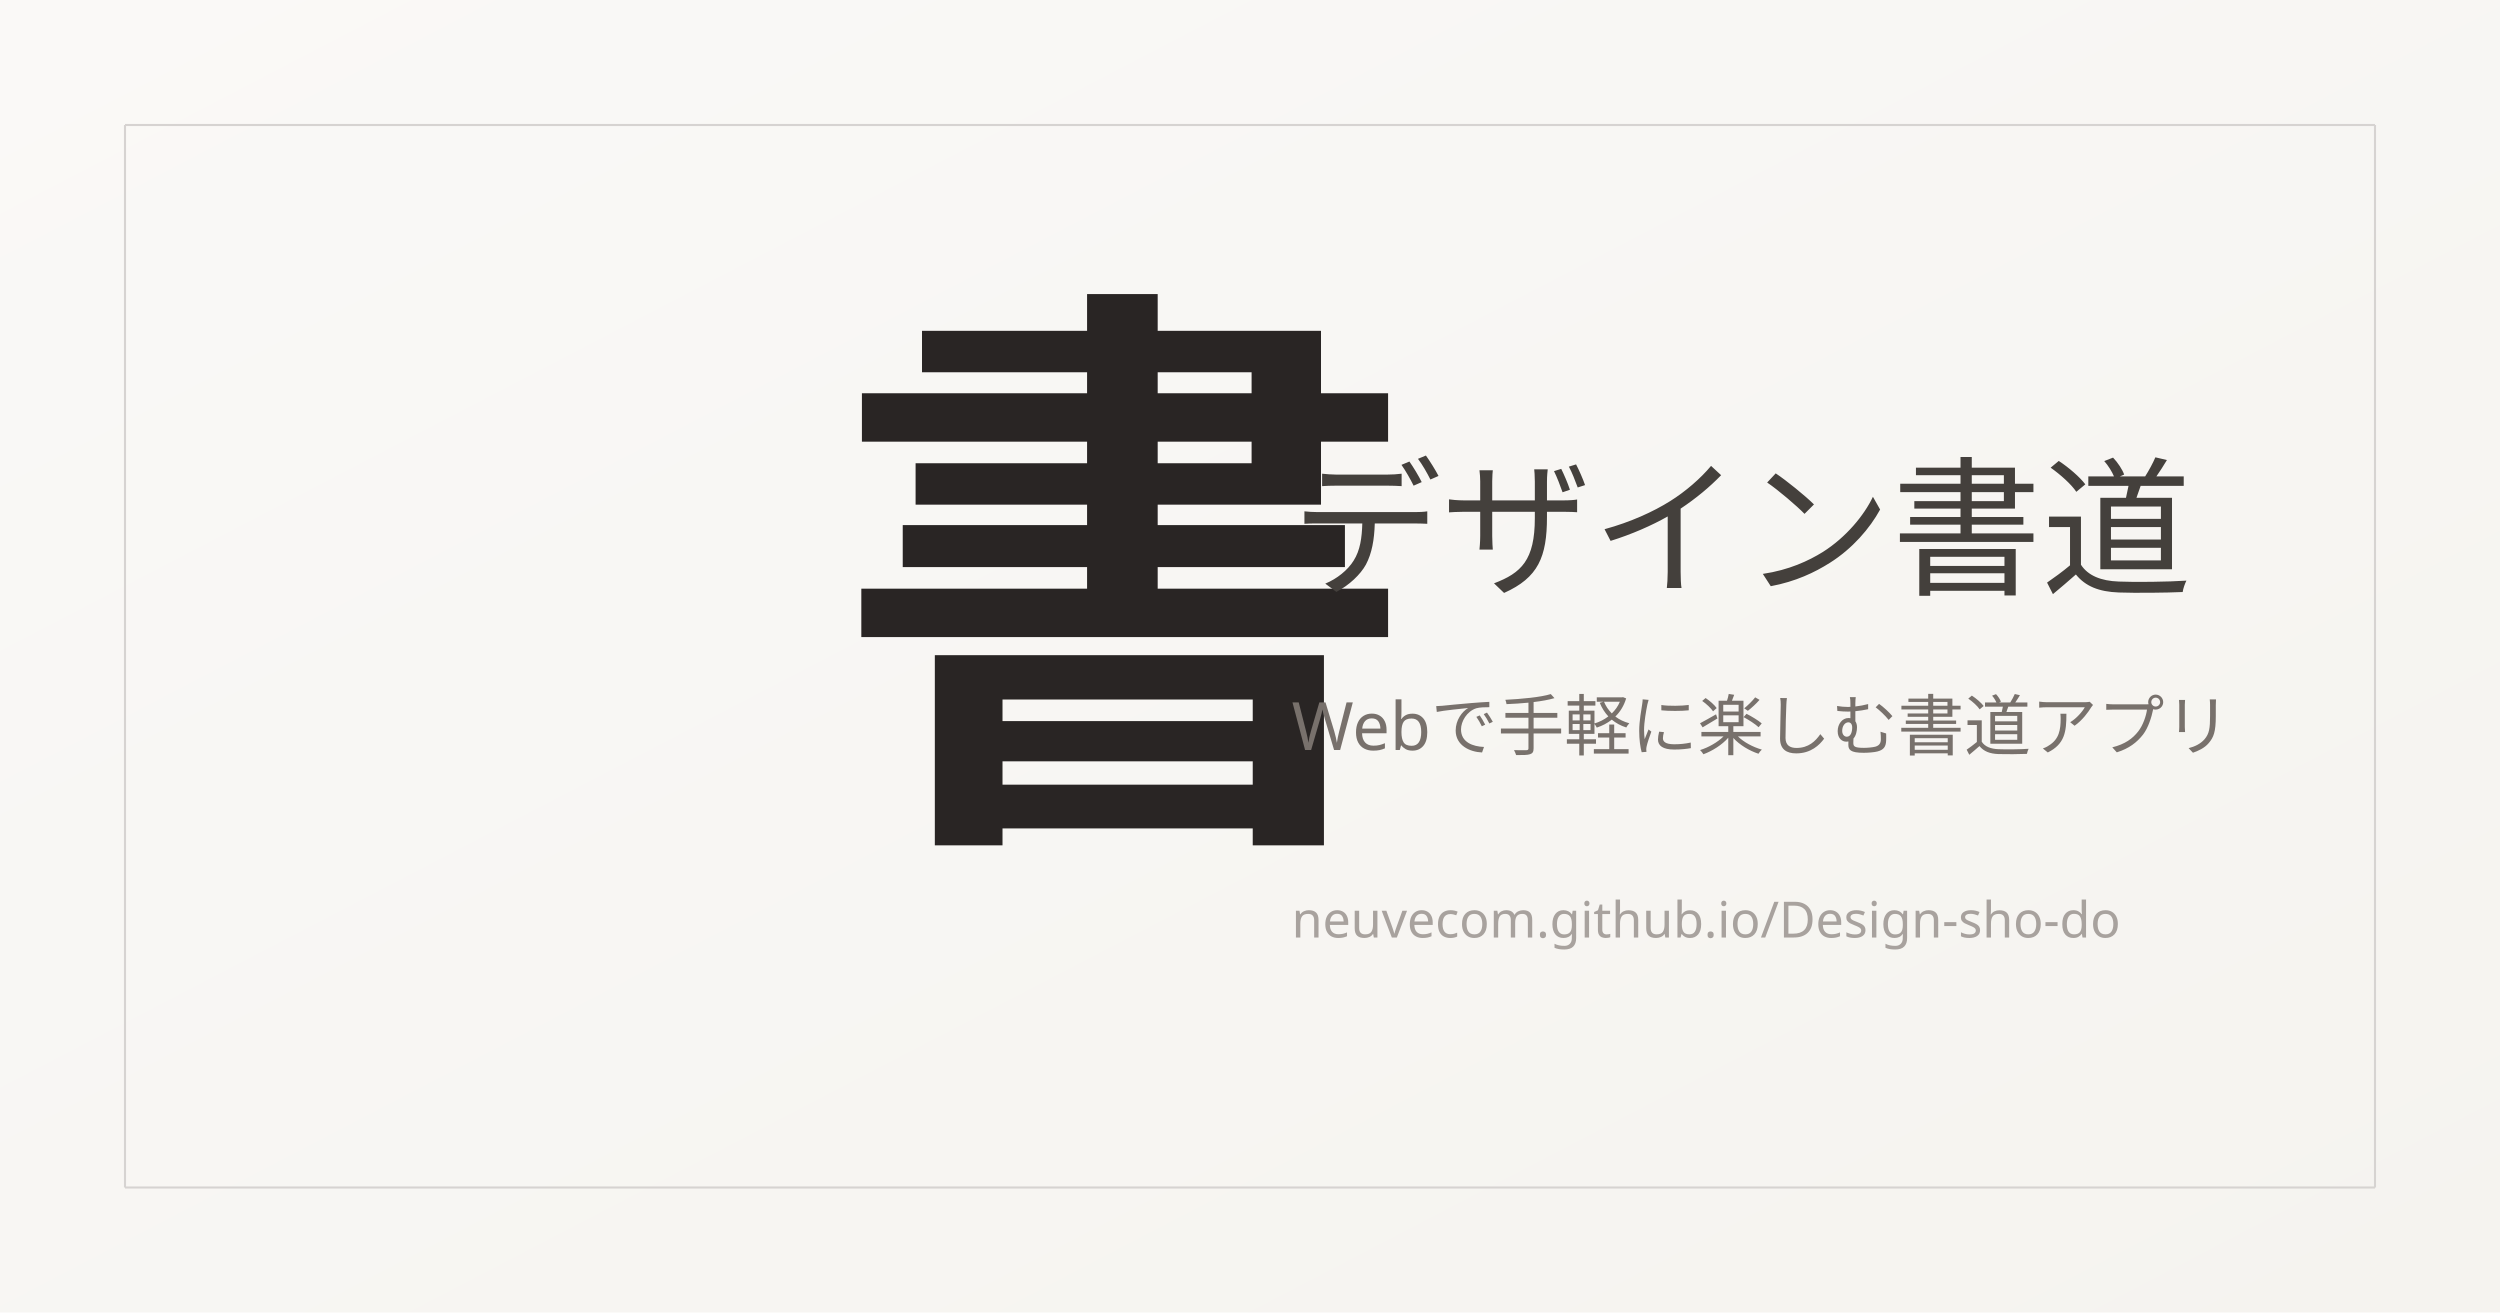
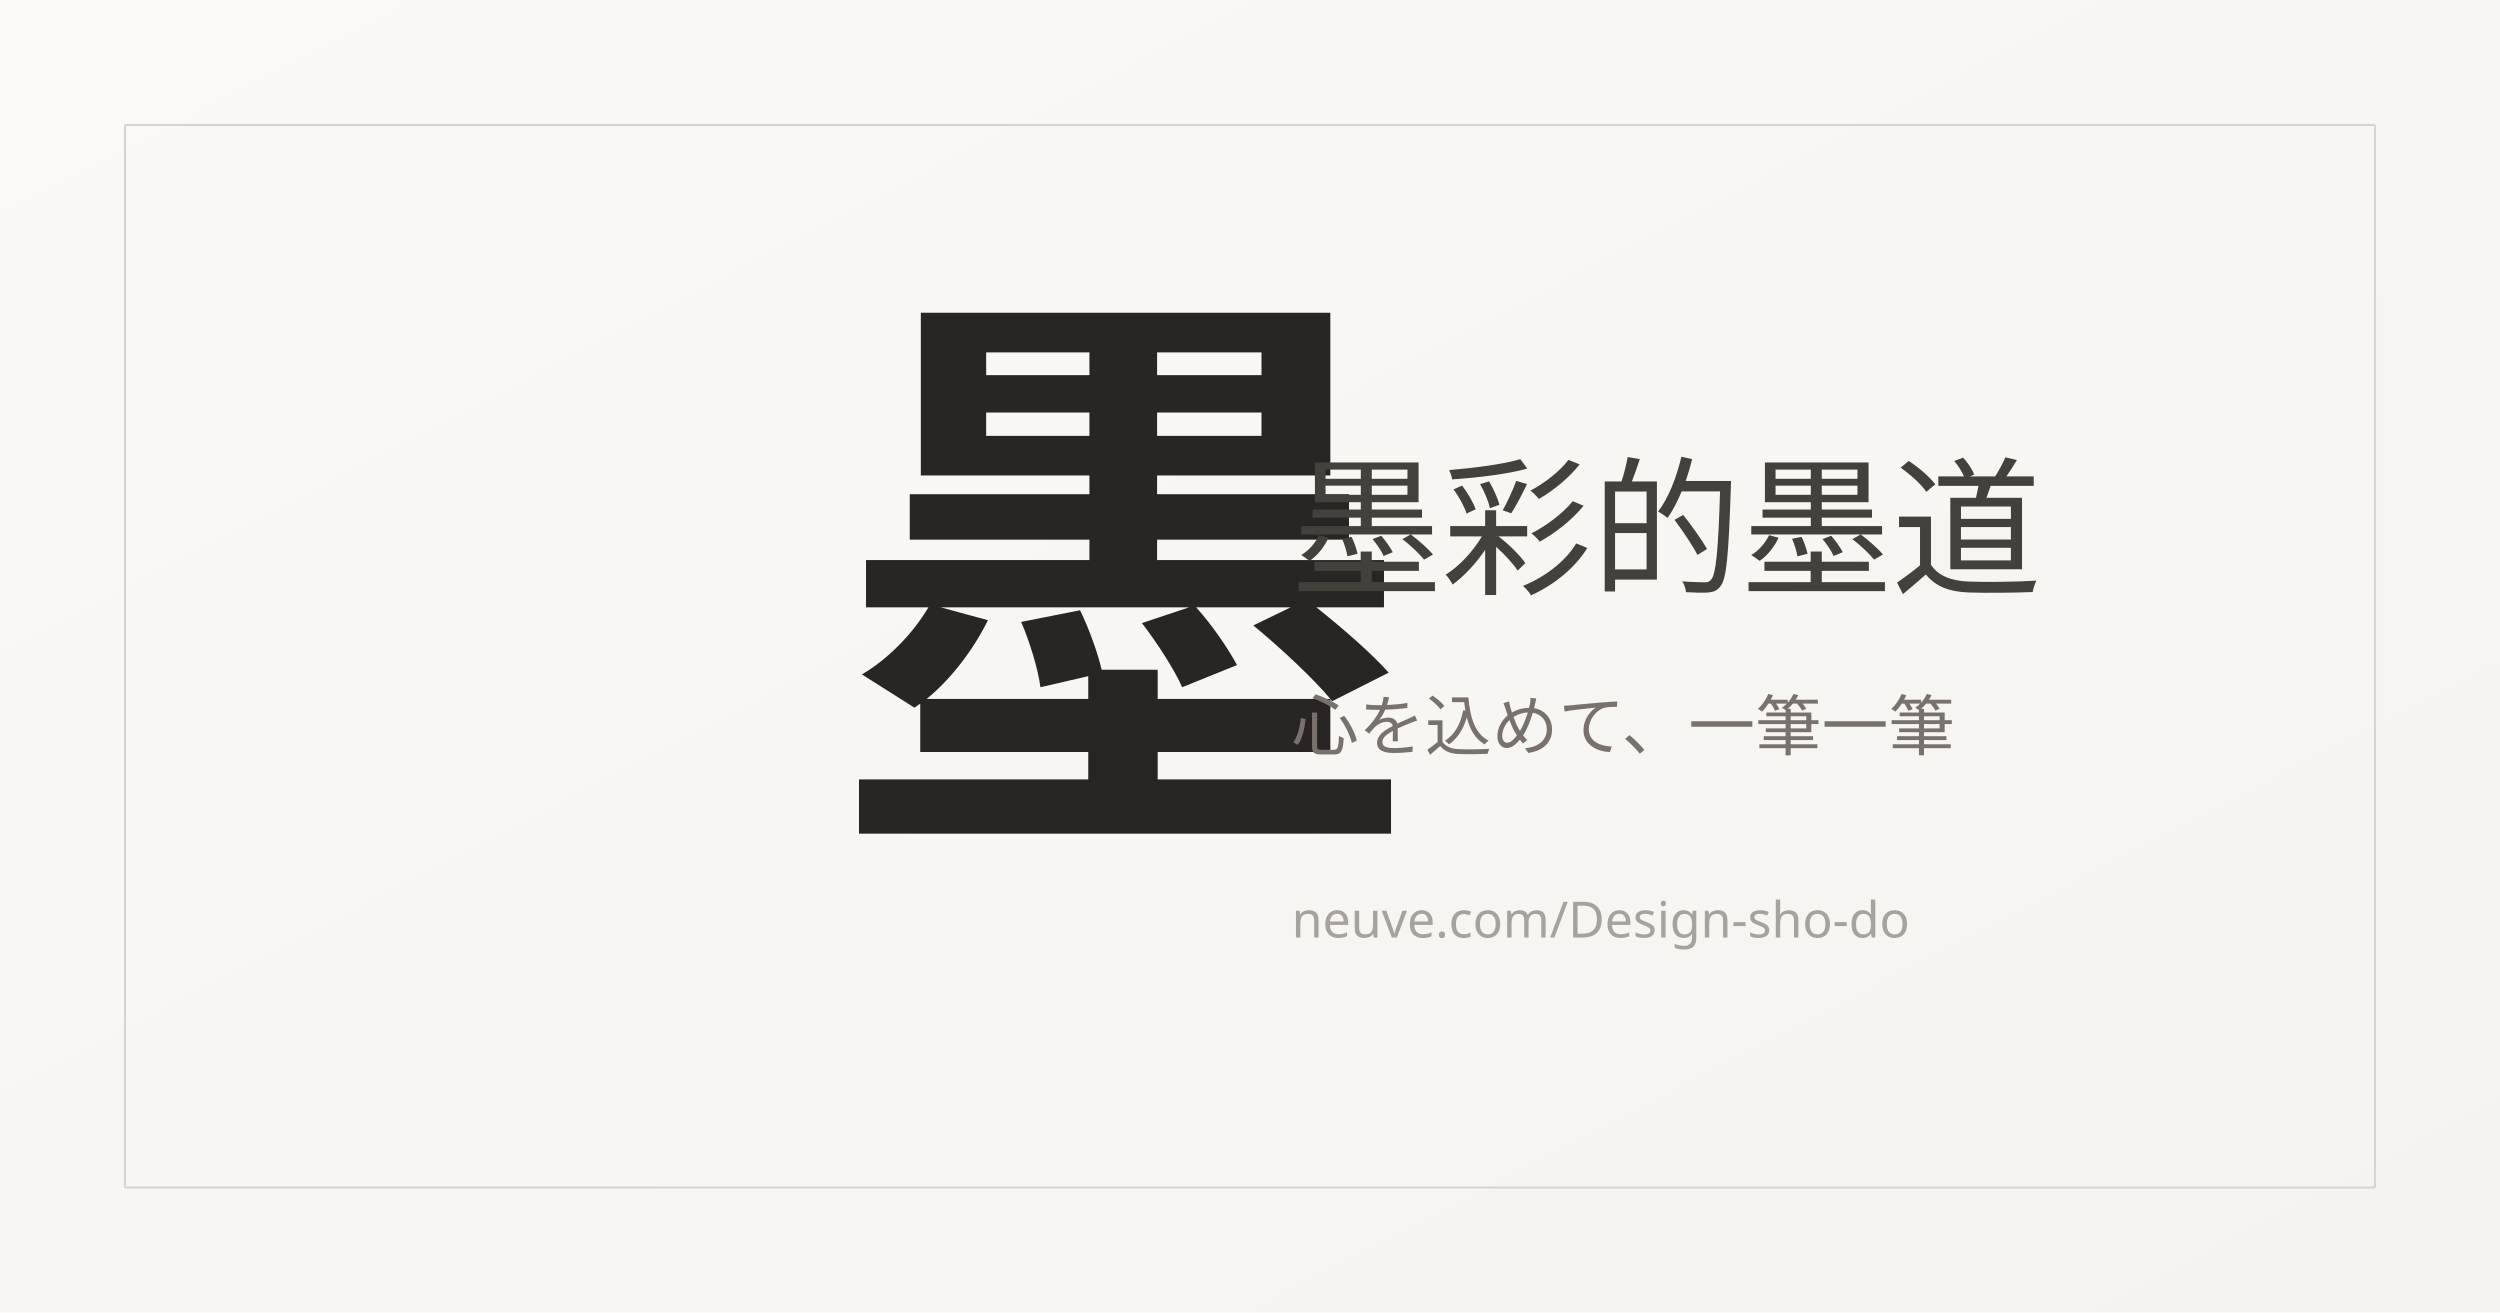
<svg xmlns="http://www.w3.org/2000/svg" width="1200" height="630" viewBox="0 0 1200 630">
  <defs>
    <linearGradient id="bg" x1="0%" y1="0%" x2="100%" y2="100%">
      <stop offset="0%" style="stop-color:#faf9f7" />
      <stop offset="100%" style="stop-color:#f5f3ef" />
    </linearGradient>
  </defs>
  <rect width="1200" height="630" fill="url(#bg)" />
  <line x1="60" y1="60" x2="1140" y2="60" stroke="#d6d3d1" stroke-width="1" />
  <line x1="60" y1="570" x2="1140" y2="570" stroke="#d6d3d1" stroke-width="1" />
  <line x1="60" y1="60" x2="60" y2="570" stroke="#d6d3d1" stroke-width="1" />
  <line x1="1140" y1="60" x2="1140" y2="570" stroke="#d6d3d1" stroke-width="1" />
-   <text x="400" y="380" font-family="serif" font-size="280" fill="#292524" font-weight="bold">書</text>
-   <text x="620" y="280" font-family="'Noto Sans JP', sans-serif" font-size="72" fill="#44403c" font-weight="500">デザイン書道</text>
-   <text x="620" y="360" font-family="'Noto Sans JP', sans-serif" font-size="32" fill="#78716c">Webで手軽に楽しむ書道アプリ</text>
-   <text x="620" y="450" font-family="'Noto Sans JP', sans-serif" font-size="24" fill="#a8a29e">neuvecom.github.io/Design-sho-do</text>
+   <text x="400" y="380" font-family="serif" font-size="280" fill="#292524" font-weight="bold">墨</text>
+   <text x="620" y="280" font-family="'Noto Sans JP', sans-serif" font-size="72" fill="#44403c" font-weight="500">墨彩的墨道</text>
+   <text x="620" y="360" font-family="'Noto Sans JP', sans-serif" font-size="32" fill="#78716c">心を込めて、一筆一筆</text>
+   <text x="620" y="450" font-family="'Noto Sans JP', sans-serif" font-size="24" fill="#a8a29e">neuve.com/Design-sho-do</text>
</svg>
